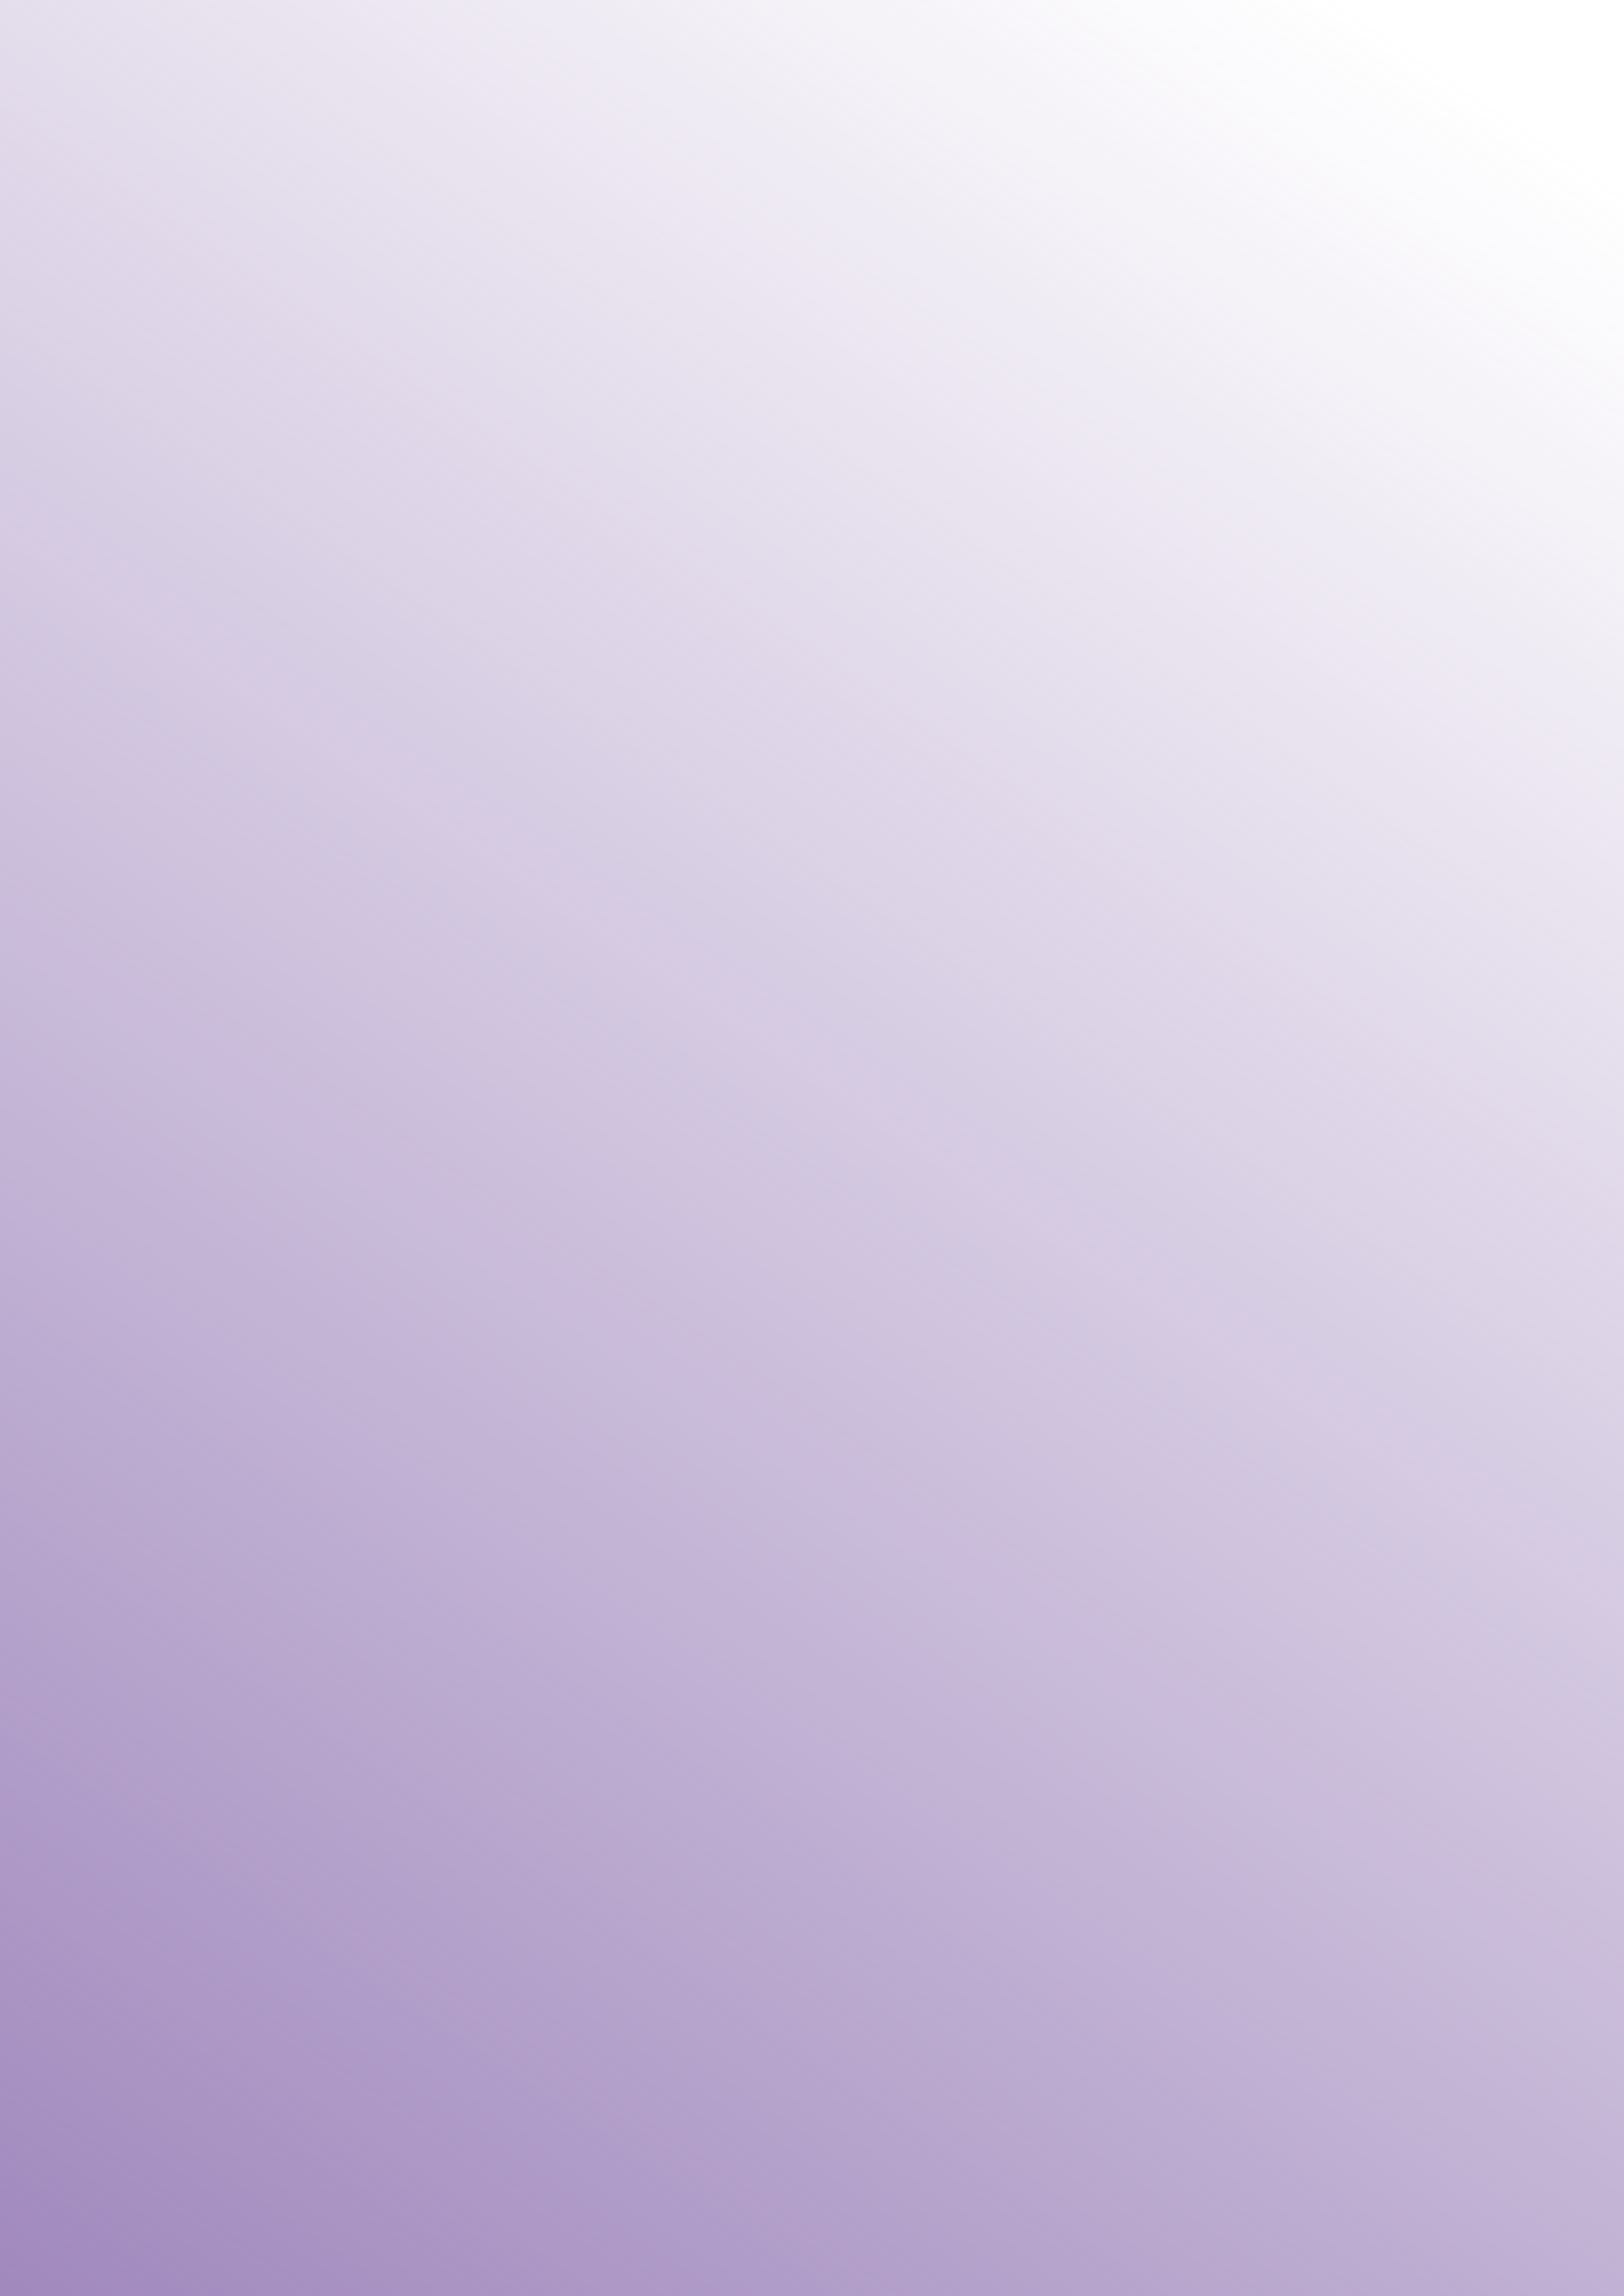
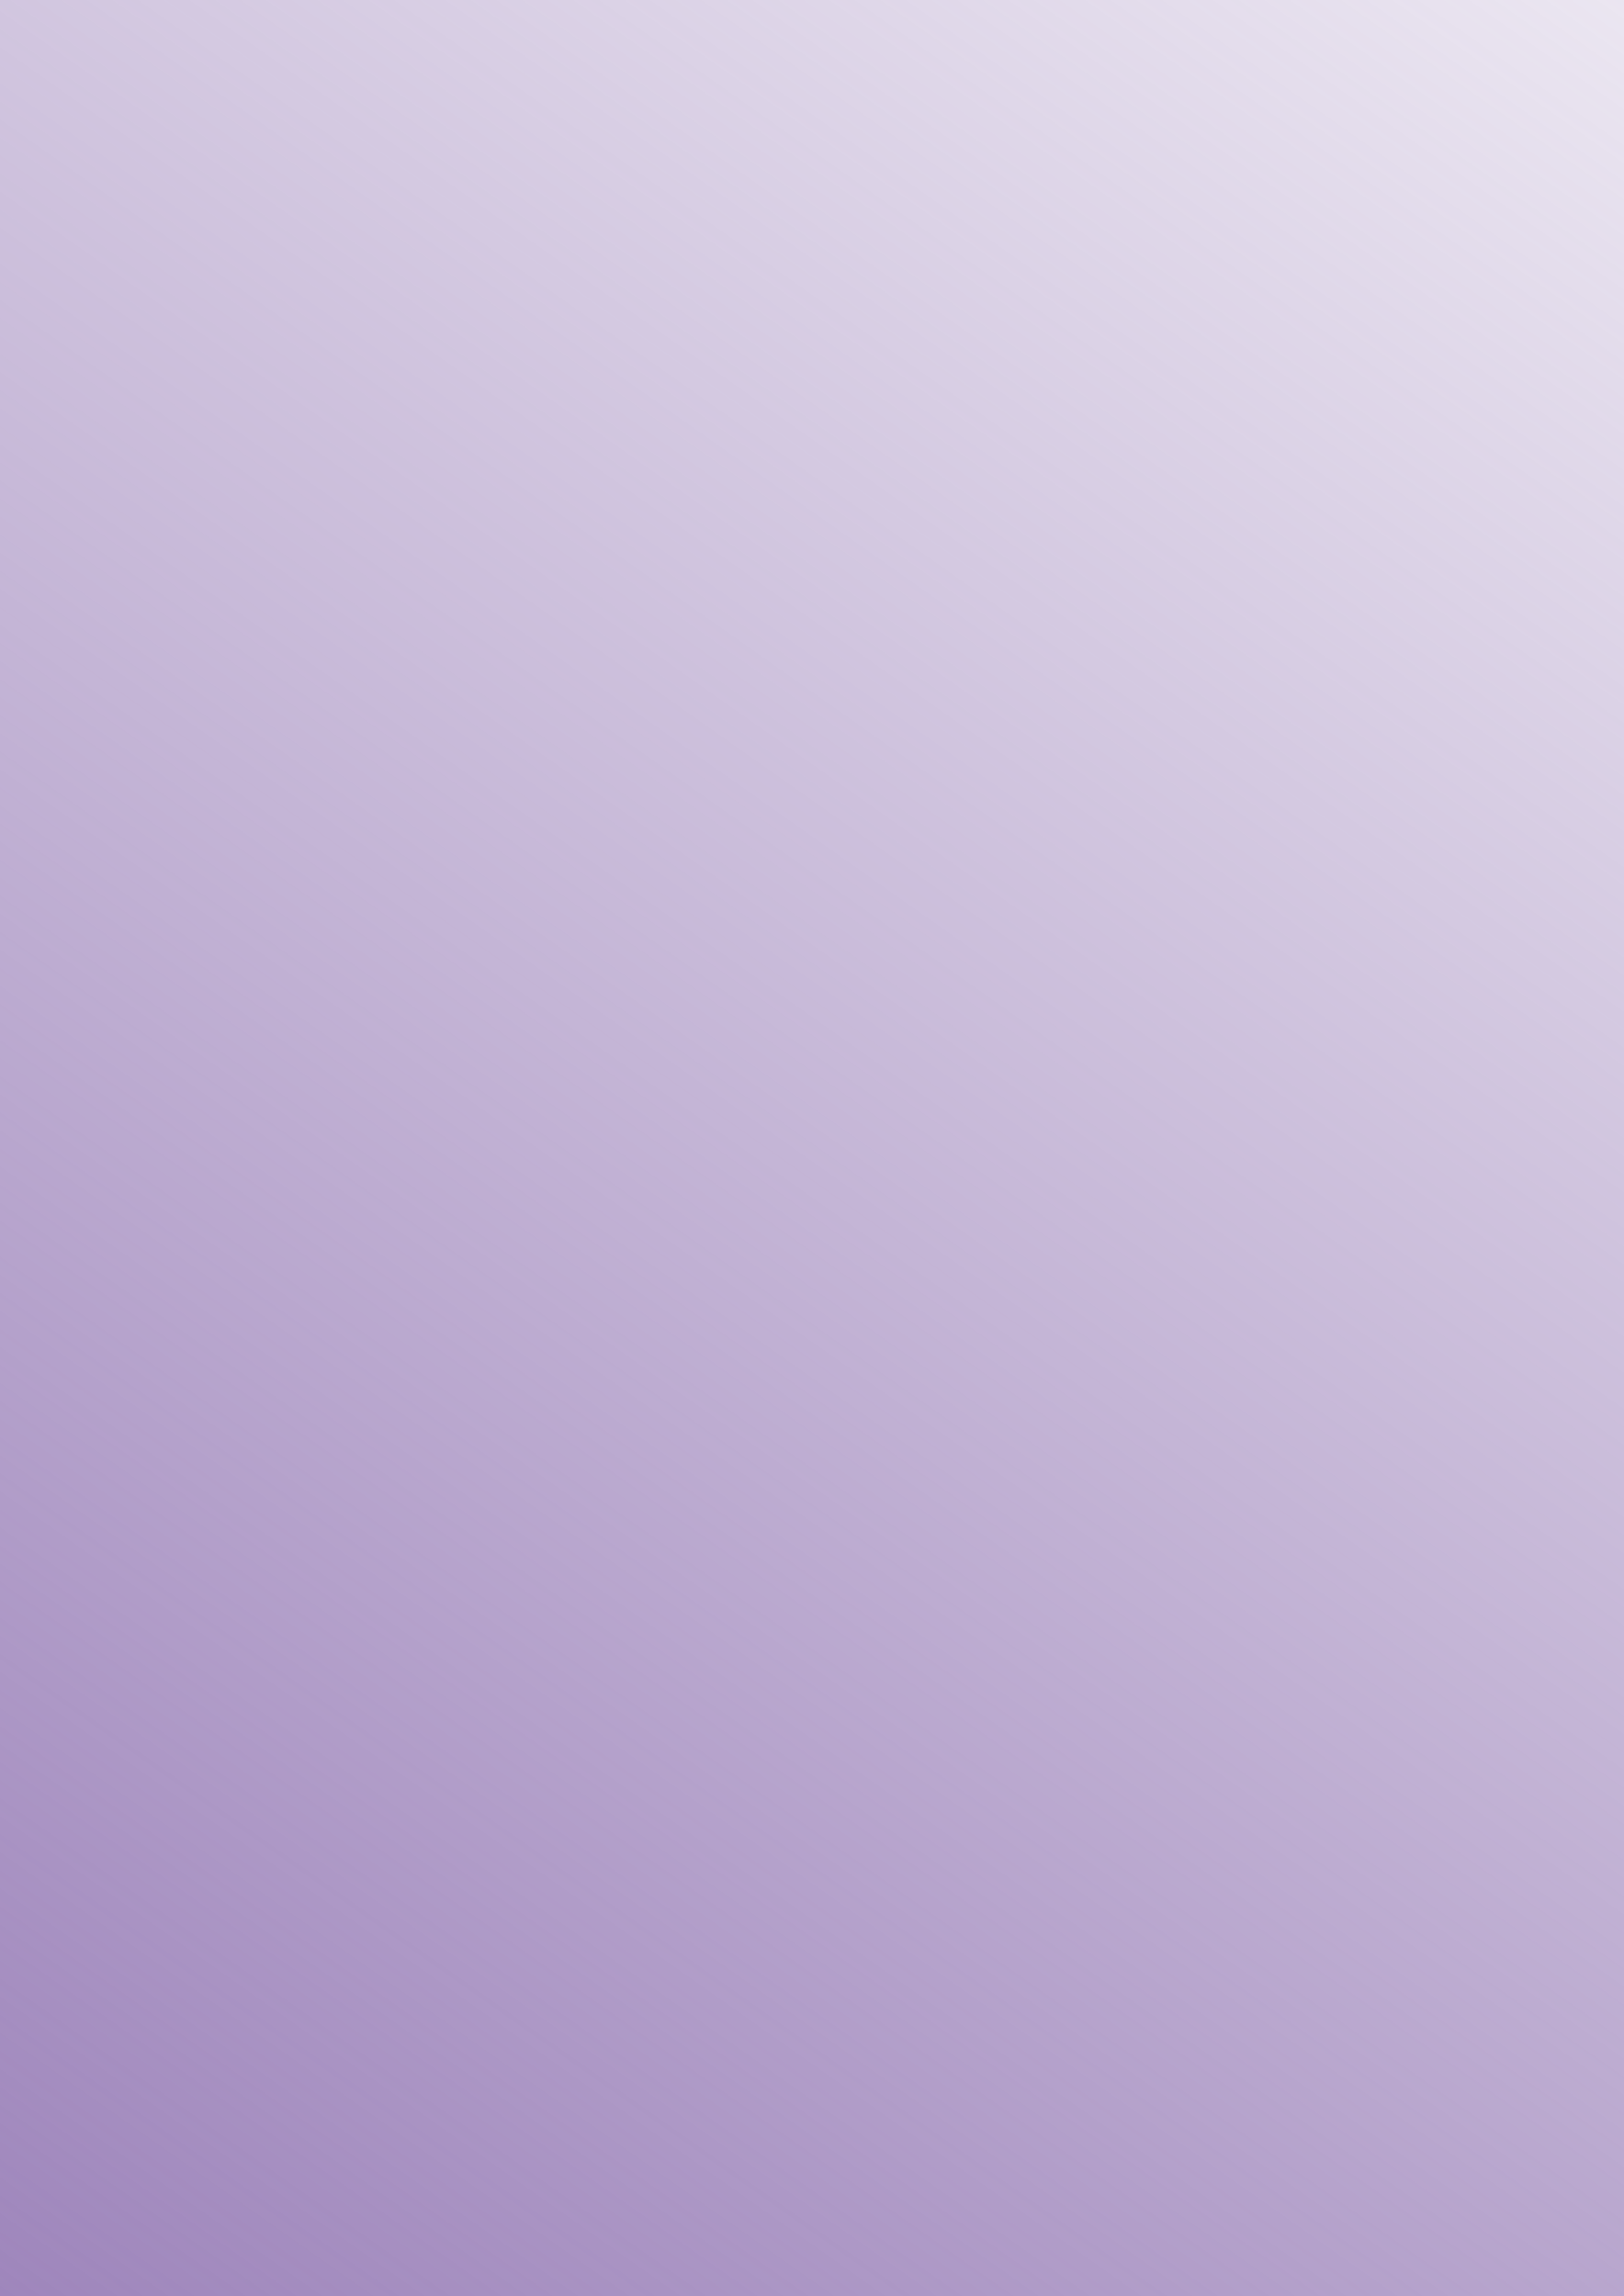
<svg xmlns="http://www.w3.org/2000/svg" xmlns:xlink="http://www.w3.org/1999/xlink" width="210mm" height="297mm" viewBox="0 0 210 297" version="1.1" id="svg8">
  <defs id="defs2">
    <linearGradient id="linearGradient4491">
      <stop style="stop-color:#997fb8;stop-opacity:1;" offset="0" id="stop4487" />
      <stop style="stop-color:#997fb8;stop-opacity:0;" offset="1" id="stop4489" />
    </linearGradient>
-     <linearGradient xlink:href="#linearGradient4491" id="linearGradient4493" x1="-125.488" y1="343.869" x2="80.887" y2="36.952" gradientUnits="userSpaceOnUse" gradientTransform="translate(112.6369,-23.43452)" />
+     <linearGradient xlink:href="#linearGradient4491" id="linearGradient4493" x1="-125.488" y1="343.869" x2="154.97" y2="-53.762" gradientUnits="userSpaceOnUse" gradientTransform="translate(112.6369,-23.43452)" />
  </defs>
  <g id="layer1">
    <rect style="opacity:1;vector-effect:none;fill:url(#linearGradient4493);fill-opacity:1;fill-rule:nonzero;stroke:#abefff;stroke-width:0.461;stroke-linecap:butt;stroke-linejoin:miter;stroke-miterlimit:4;stroke-dasharray:none;stroke-dashoffset:0;stroke-opacity:1" id="rect4485" width="623.729" height="477.074" x="-33.296" y="-134.683" />
  </g>
</svg>
